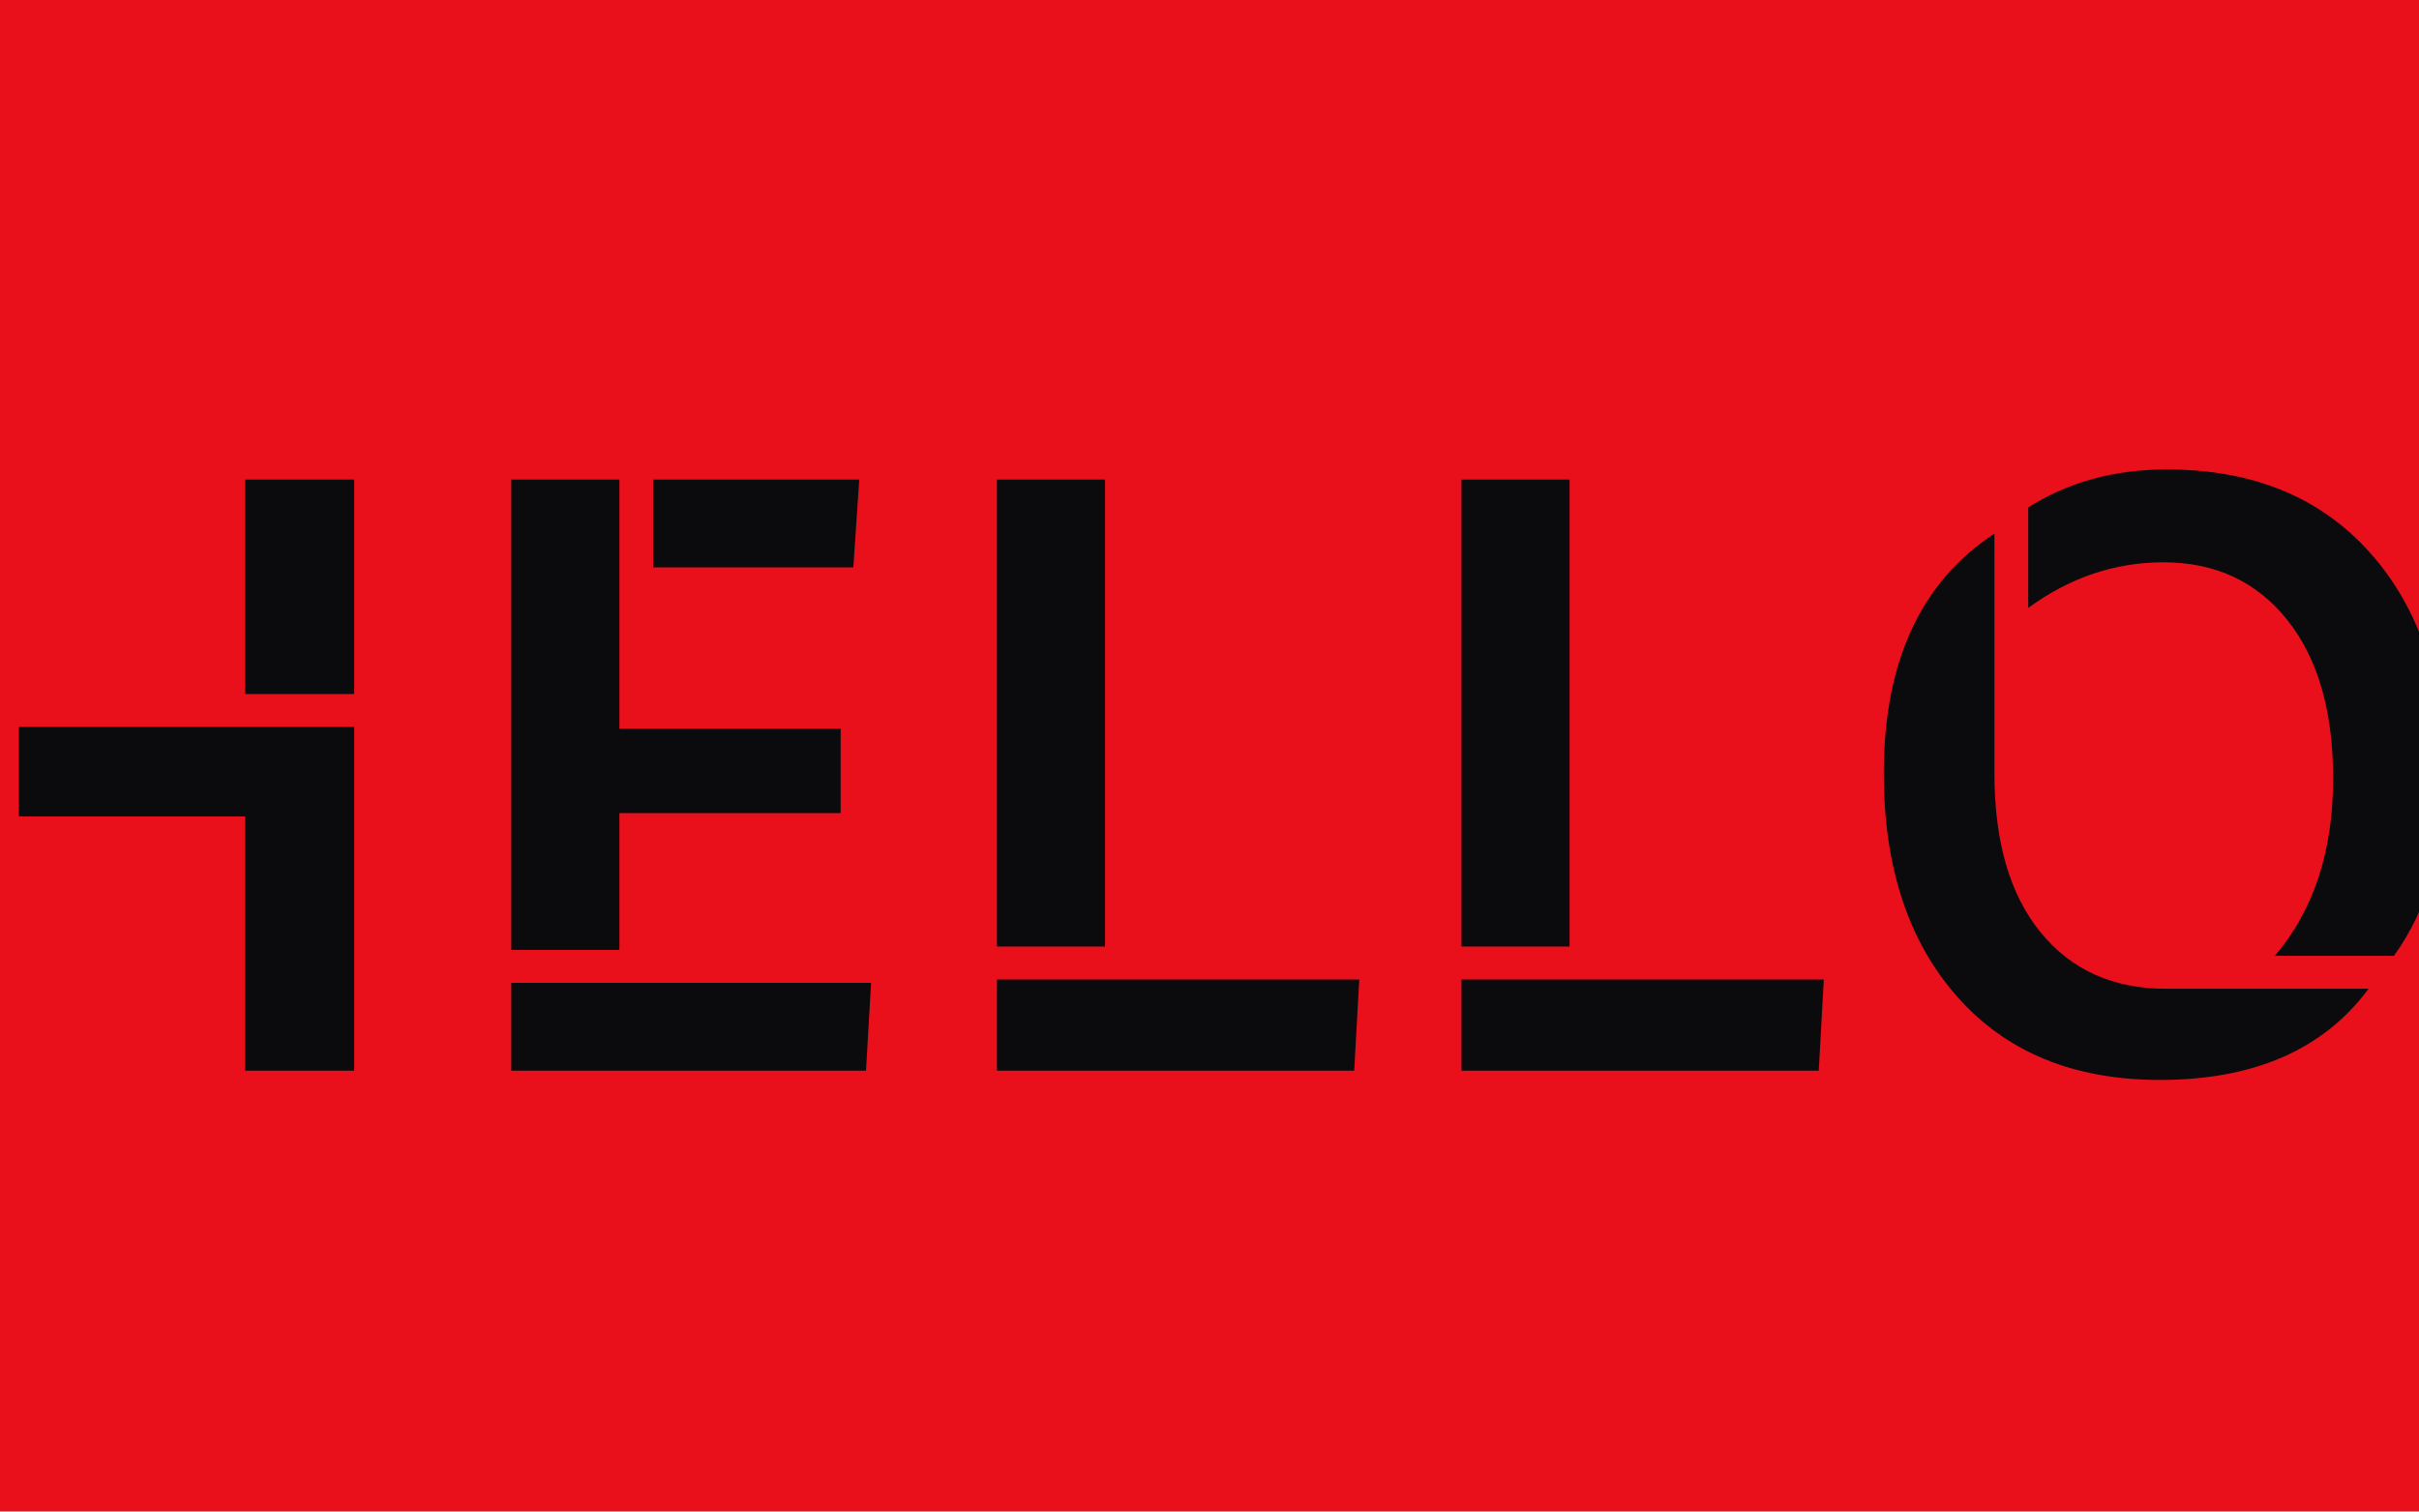
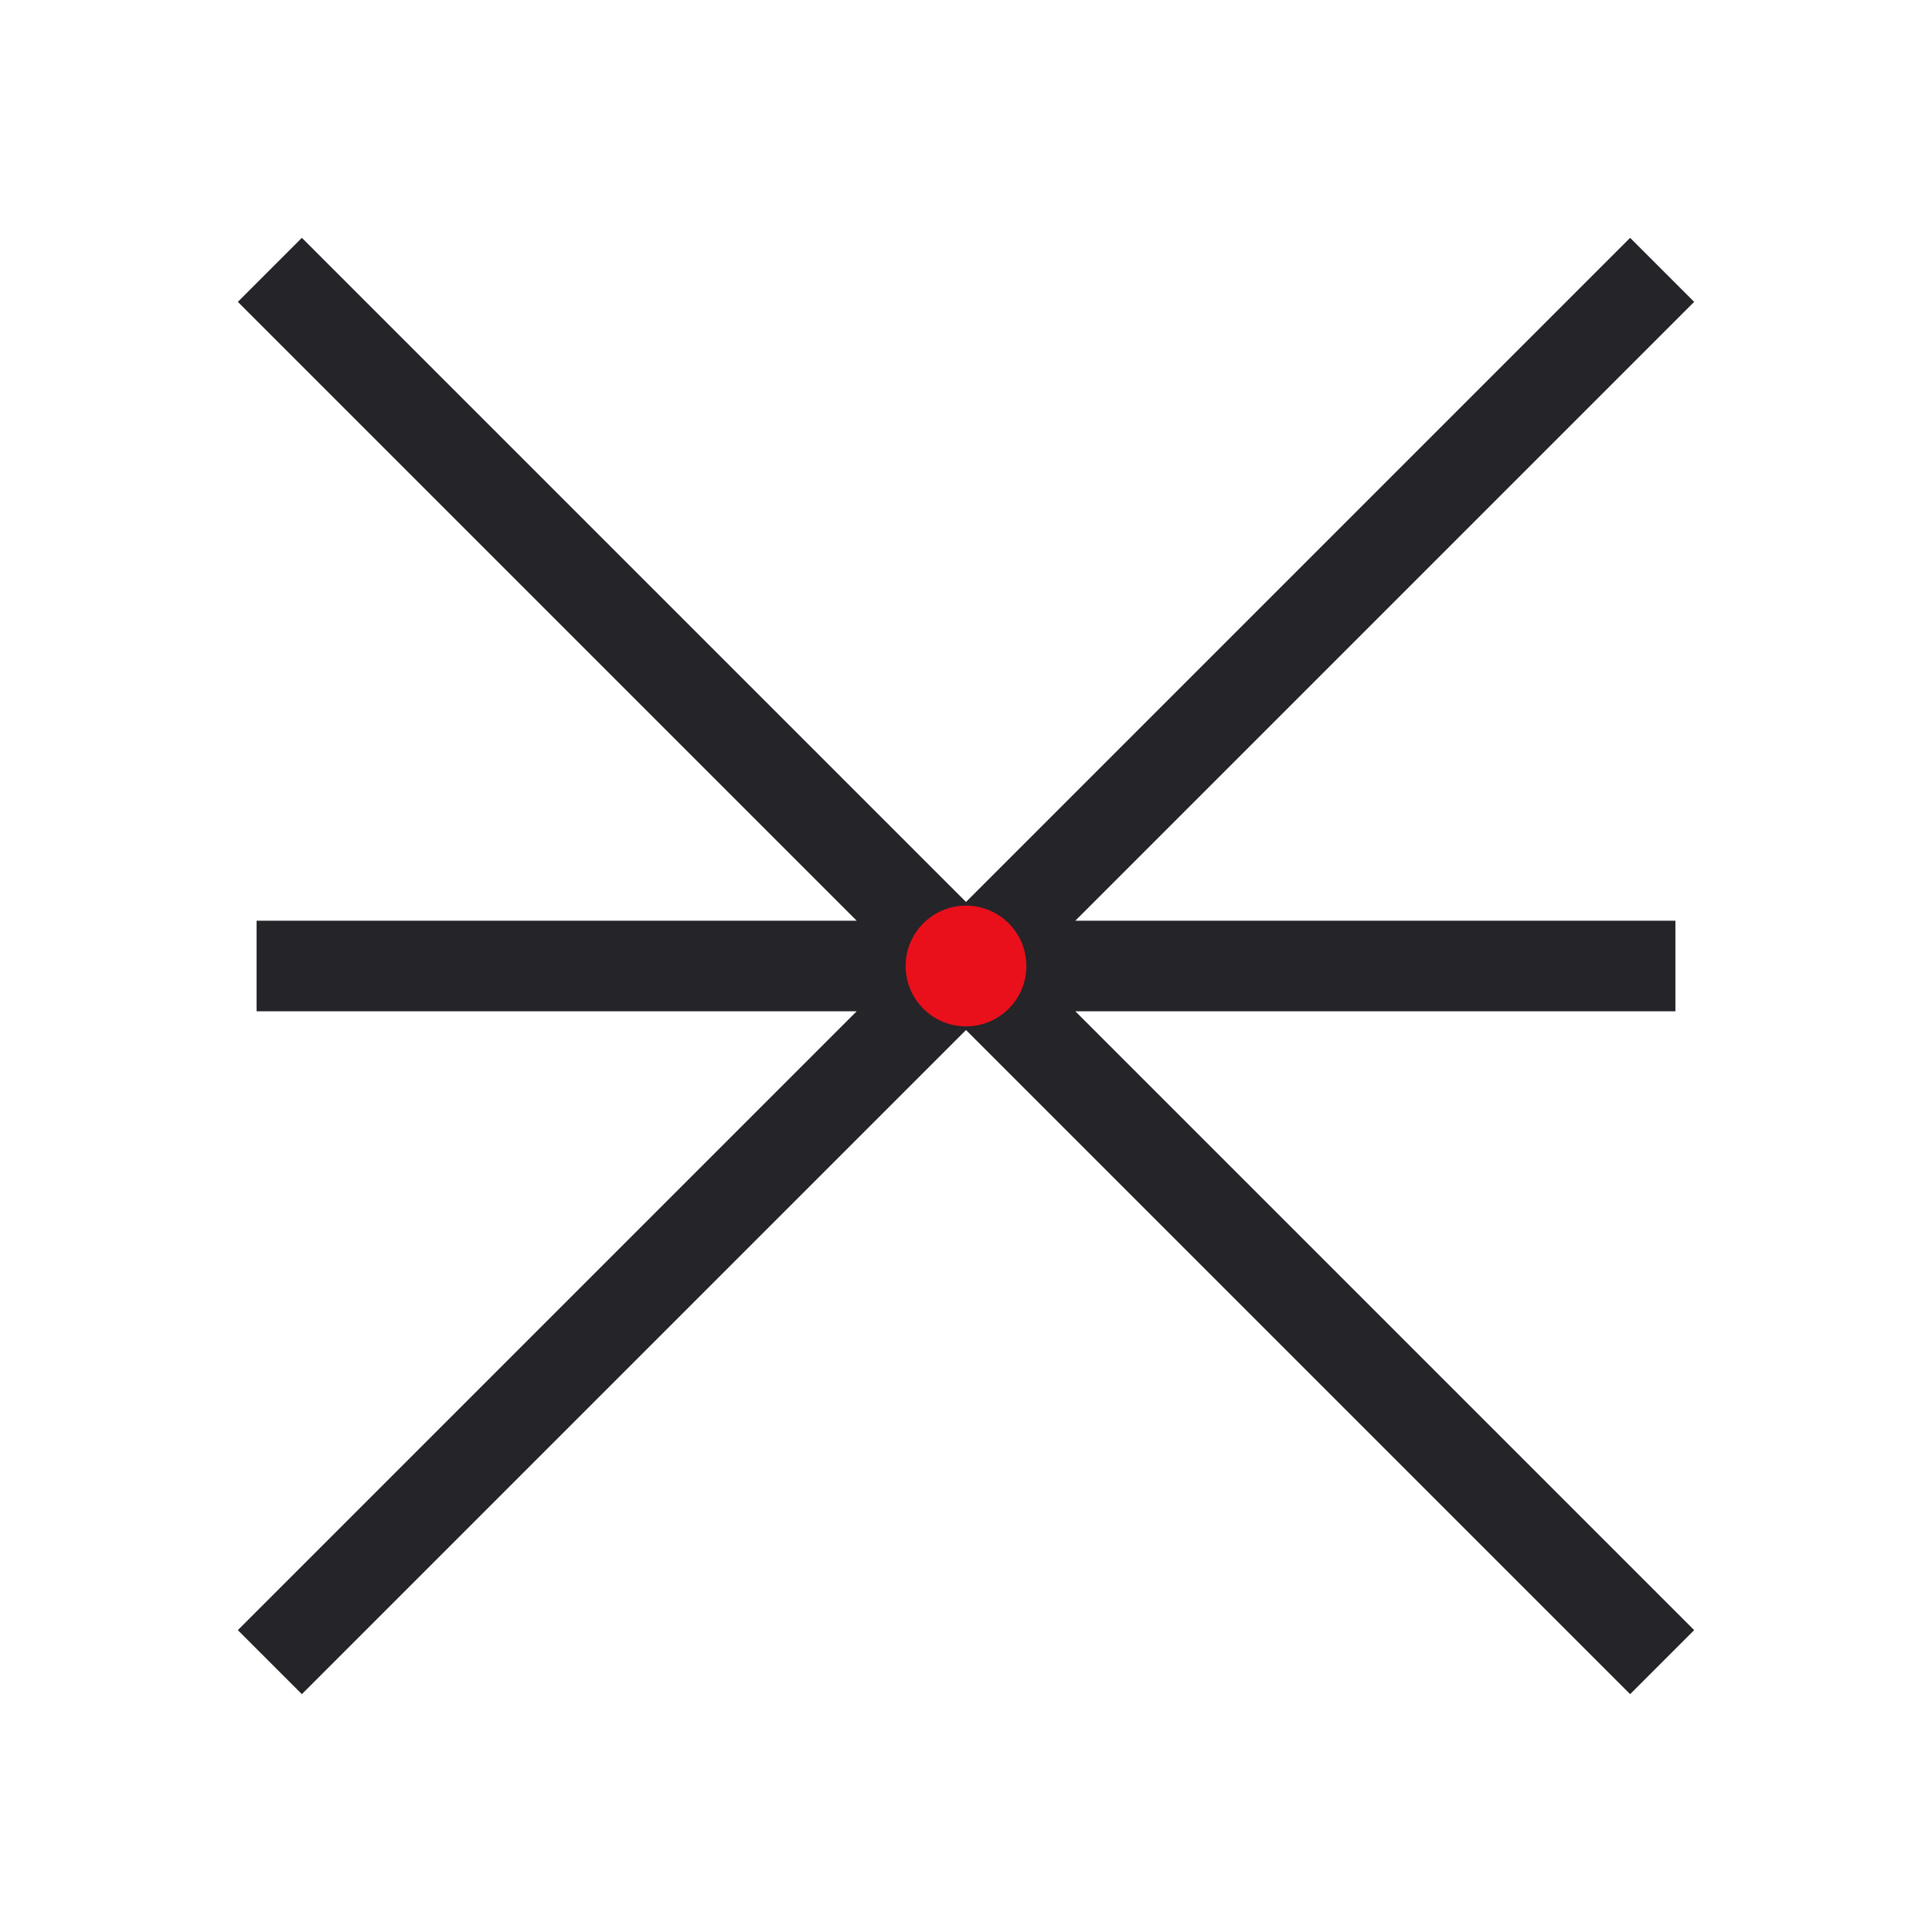
- <svg xmlns="http://www.w3.org/2000/svg" width="1920" height="1200" viewBox="0 0 1920 1200">
-   <rect x="0" y="0" width="1920" height="1200" fill="#e9101b" />
-   <path d="M-11.84 380.73L-11.84 850L-97.65 850L-97.65 380.73L-11.84 380.73ZM194.64 380.73L281.12 380.73L281.12 551.01L194.64 551.01L194.64 380.73ZM281.12 850L194.64 850L194.64 648.21L14.97 648.21L14.97 577.15L281.12 577.15L281.12 850ZM405.81 754.13L405.81 380.73L491.62 380.73L491.62 578.49L667.26 578.49L667.26 645.53L491.62 645.53L491.62 754.13L405.81 754.13ZM518.44 380.73L682.01 380.73L677.32 450.45L518.44 450.45L518.44 380.73ZM687.37 850L405.81 850L405.81 780.28L691.40 780.28L687.37 850ZM791.28 380.73L877.09 380.73L877.09 751.45L791.28 751.45L791.28 380.73ZM791.28 777.60L1078.88 777.60L1074.86 850L791.28 850L791.28 777.60ZM1160.00 380.73L1245.81 380.73L1245.81 751.45L1160.00 751.45L1160.00 380.73ZM1160.00 777.60L1447.60 777.60L1443.58 850L1160.00 850L1160.00 777.60ZM1940.34 616.70L1940.34 616.70Q1940.34 703.18 1900.11 758.83L1900.11 758.83L1805.59 758.83Q1851.84 704.53 1851.84 618.04L1851.84 618.04Q1851.84 537.60 1815.31 492.01Q1778.77 446.42 1717.09 446.42L1717.09 446.42Q1659.44 446.42 1609.83 482.63L1609.83 482.63L1609.83 402.85Q1657.43 372.68 1719.78 372.68L1719.78 372.68Q1822.35 372.68 1881.34 439.05Q1940.34 505.42 1940.34 616.70ZM1719.11 784.97L1880.00 784.97Q1826.37 857.37 1714.41 857.37L1714.41 857.37Q1611.84 857.37 1553.52 791.34Q1495.20 725.31 1495.20 614.02L1495.20 614.02Q1495.20 481.28 1583.02 423.63L1583.02 423.63L1583.02 614.02Q1583.02 695.14 1619.55 740.06Q1656.09 784.97 1719.11 784.97L1719.11 784.97ZM2077.09 842.63Q2061.68 858.04 2037.54 858.04Q2013.41 858.04 1997.32 842.63Q1981.23 827.21 1981.23 804.41Q1981.23 781.62 1997.32 765.87Q2013.41 750.11 2037.54 750.11Q2061.68 750.11 2077.09 765.87Q2092.51 781.62 2092.51 804.41Q2092.51 827.21 2077.09 842.63Z" fill="#0b0b0d" />
+ <svg xmlns="http://www.w3.org/2000/svg" width="1024" height="1024" viewBox="0 0 512 512">
+   <g fill="none" stroke="#242429" stroke-width="24" stroke-linecap="square" stroke-linejoin="miter">
+     <path d="M80 80L256 256L432 80M80 256H432M80 432L256 256L432 432" />
+     <circle cx="256" cy="256" r="16" fill="#e9101b" stroke="none" />
+   </g>
</svg>
